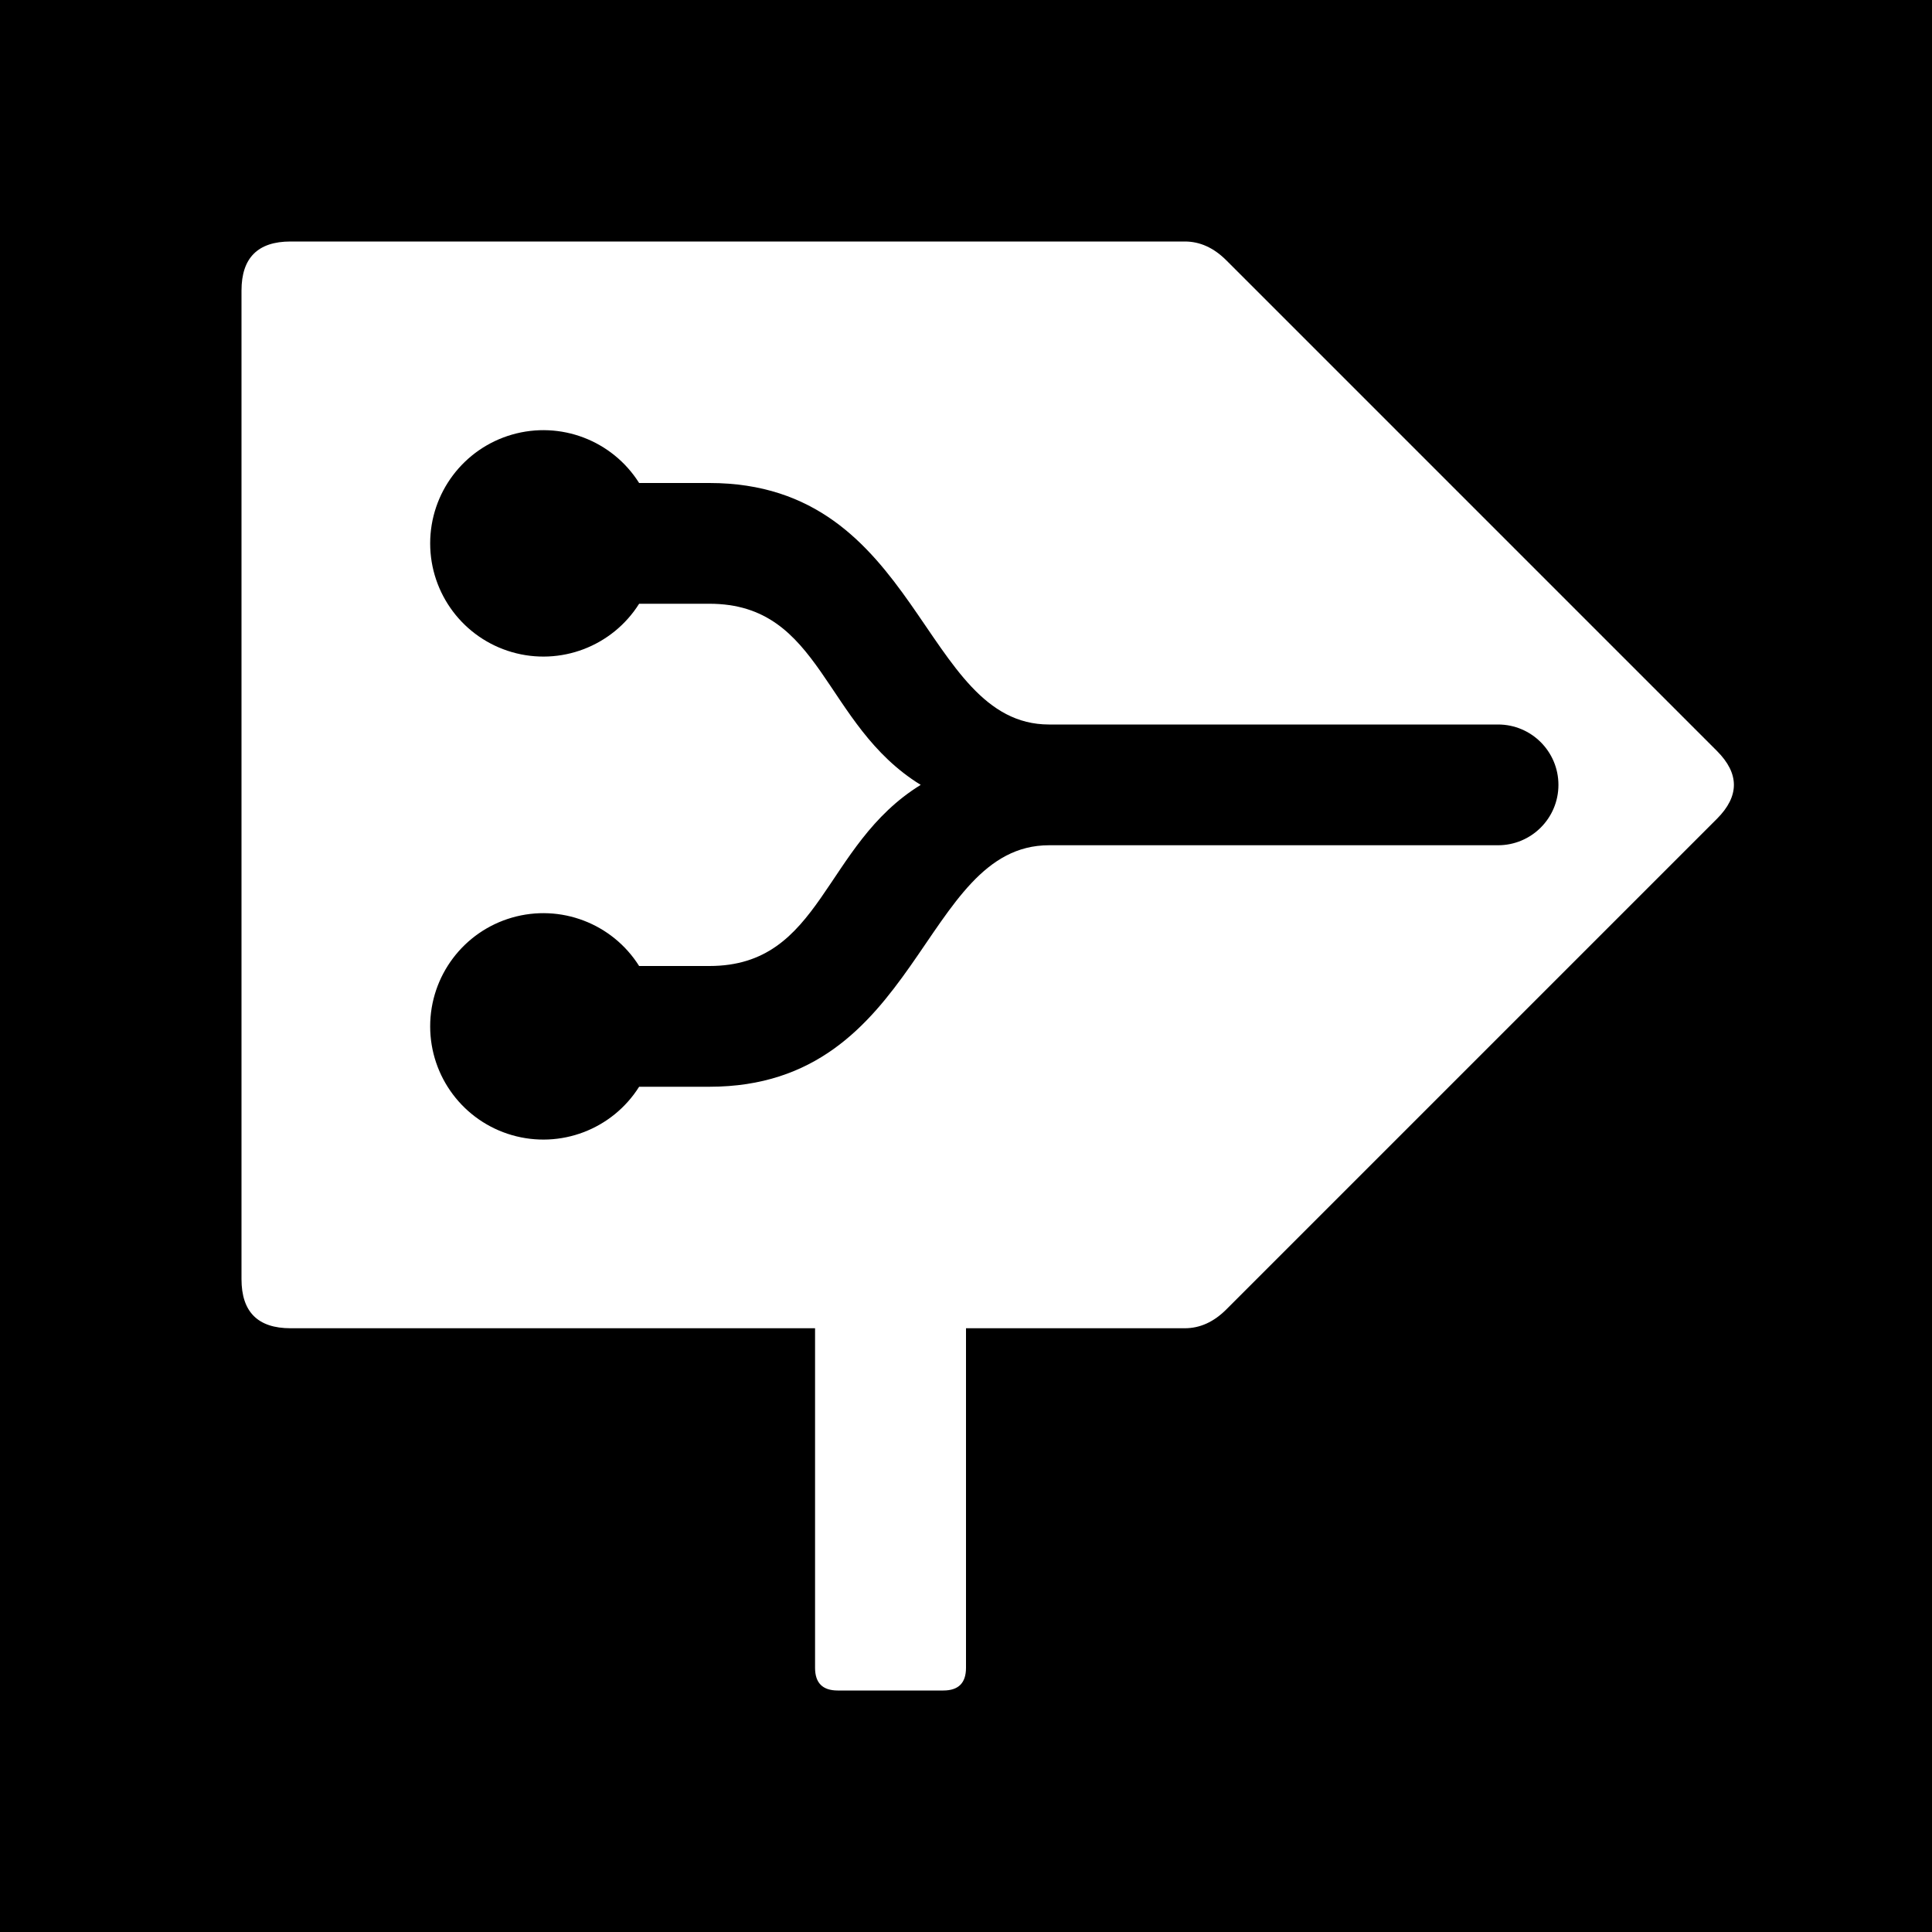
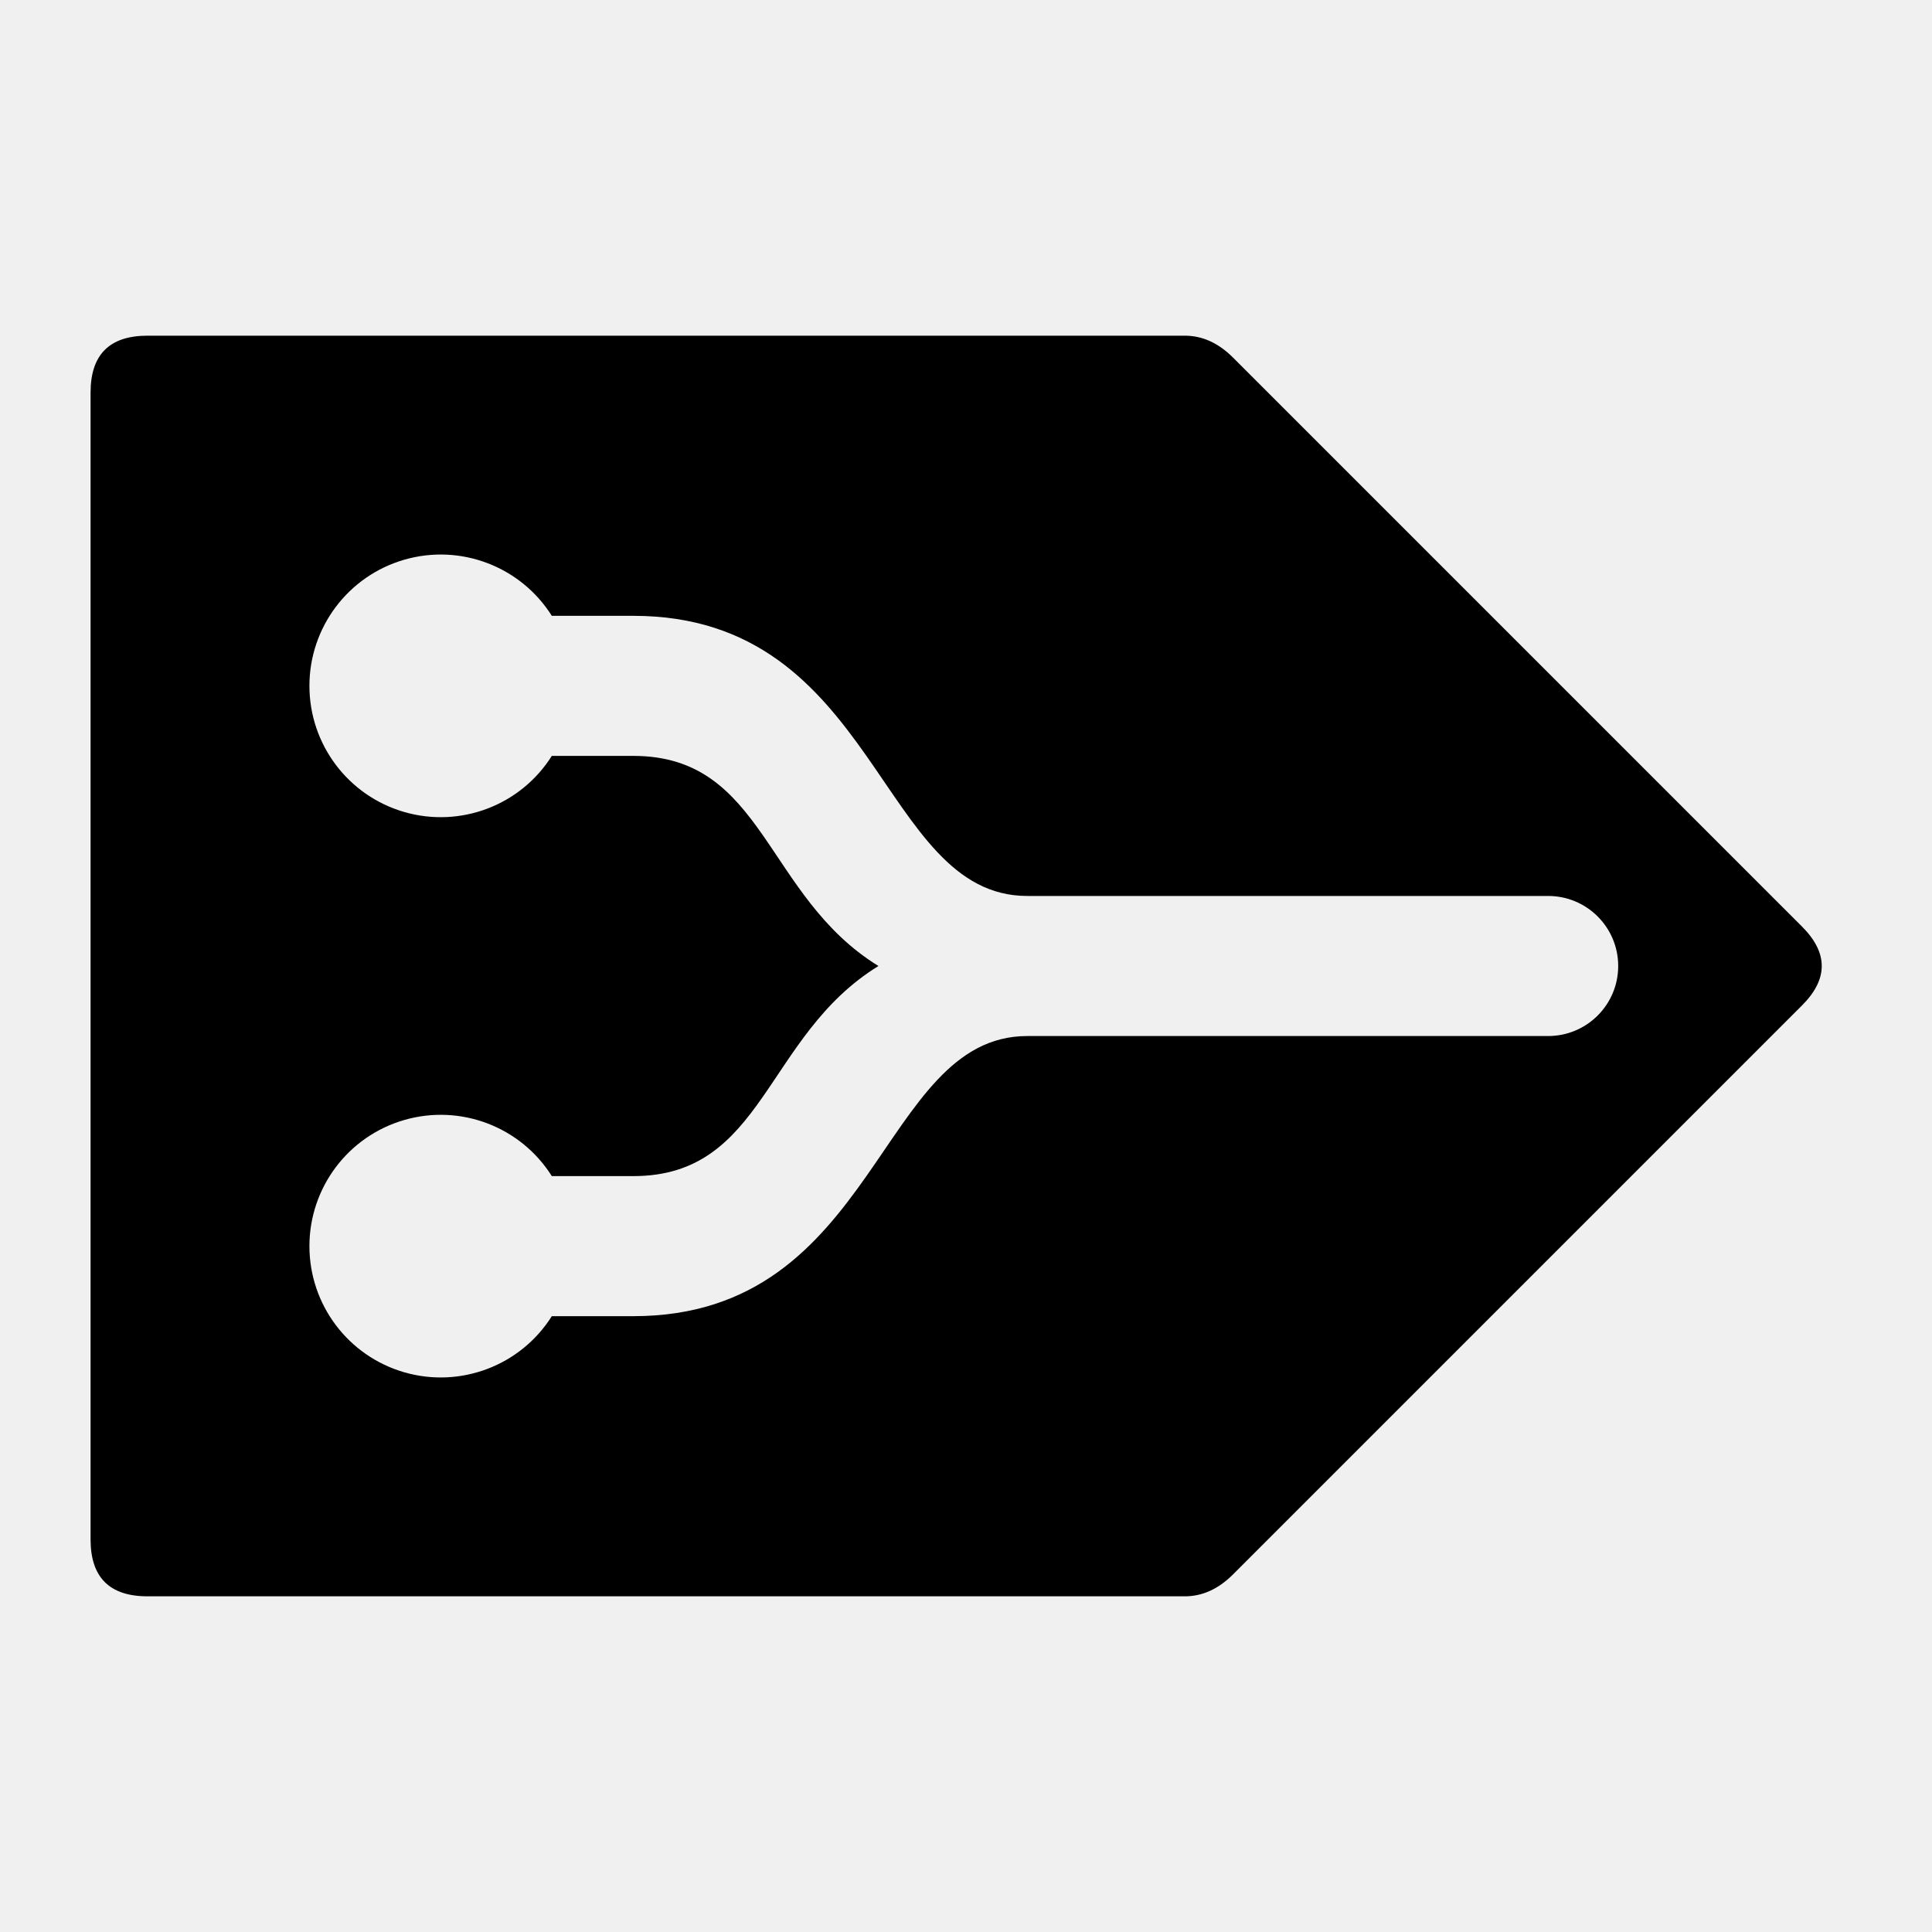
<svg xmlns="http://www.w3.org/2000/svg" viewBox="0 0 512 512">
-   <rect width="512" height="512" fill="#000" />
-   <path fill="#fff" fill-rule="evenodd" d="M77 64 H314 Q320 64 325 69 L455 199 Q464 208 455 217     L325 347 Q320 352 314 352 H256 V442 Q256 448 250 448     H222 Q216 448 216 442 V352 H77 Q64 352 64 339 V77 Q64 64 77 64 Z     M169.377 128 H188 C244 128 244 192 278 192     H397 A16 16 0 0 1 397 224 H278     C244 224 244 288 188 288 H169.377     A30 30 0 1 1 169.377 256 H188     C218 256 218 224 244 208     C218 192 218 160 188 160 H169.377     A30 30 0 1 1 169.377 128 Z" />
+   <style>
+     path { fill: #000; }
+     @media (prefers-color-scheme: dark) { path { fill: #fff; } }
+   </style>
+   <path transform="translate(256 256) scale(1.16) translate(-264 -208)" fill-rule="evenodd" d="M77 64 H314 Q320 64 325 69 L455 199 Q464 208 455 217 L325 347 Q320 352 314 352 H77 Q64 352 64 339 V77 Q64 64 77 64 Z M169.377 128 H188 C244 128 244 192 278 192 H397 A16 16 0 0 1 397 224 H278 C244 224 244 288 188 288 H169.377 A30 30 0 1 1 169.377 256 H188 C218 256 218 224 244 208 C218 192 218 160 188 160 H169.377 A30 30 0 1 1 169.377 128 Z" />
</svg>
